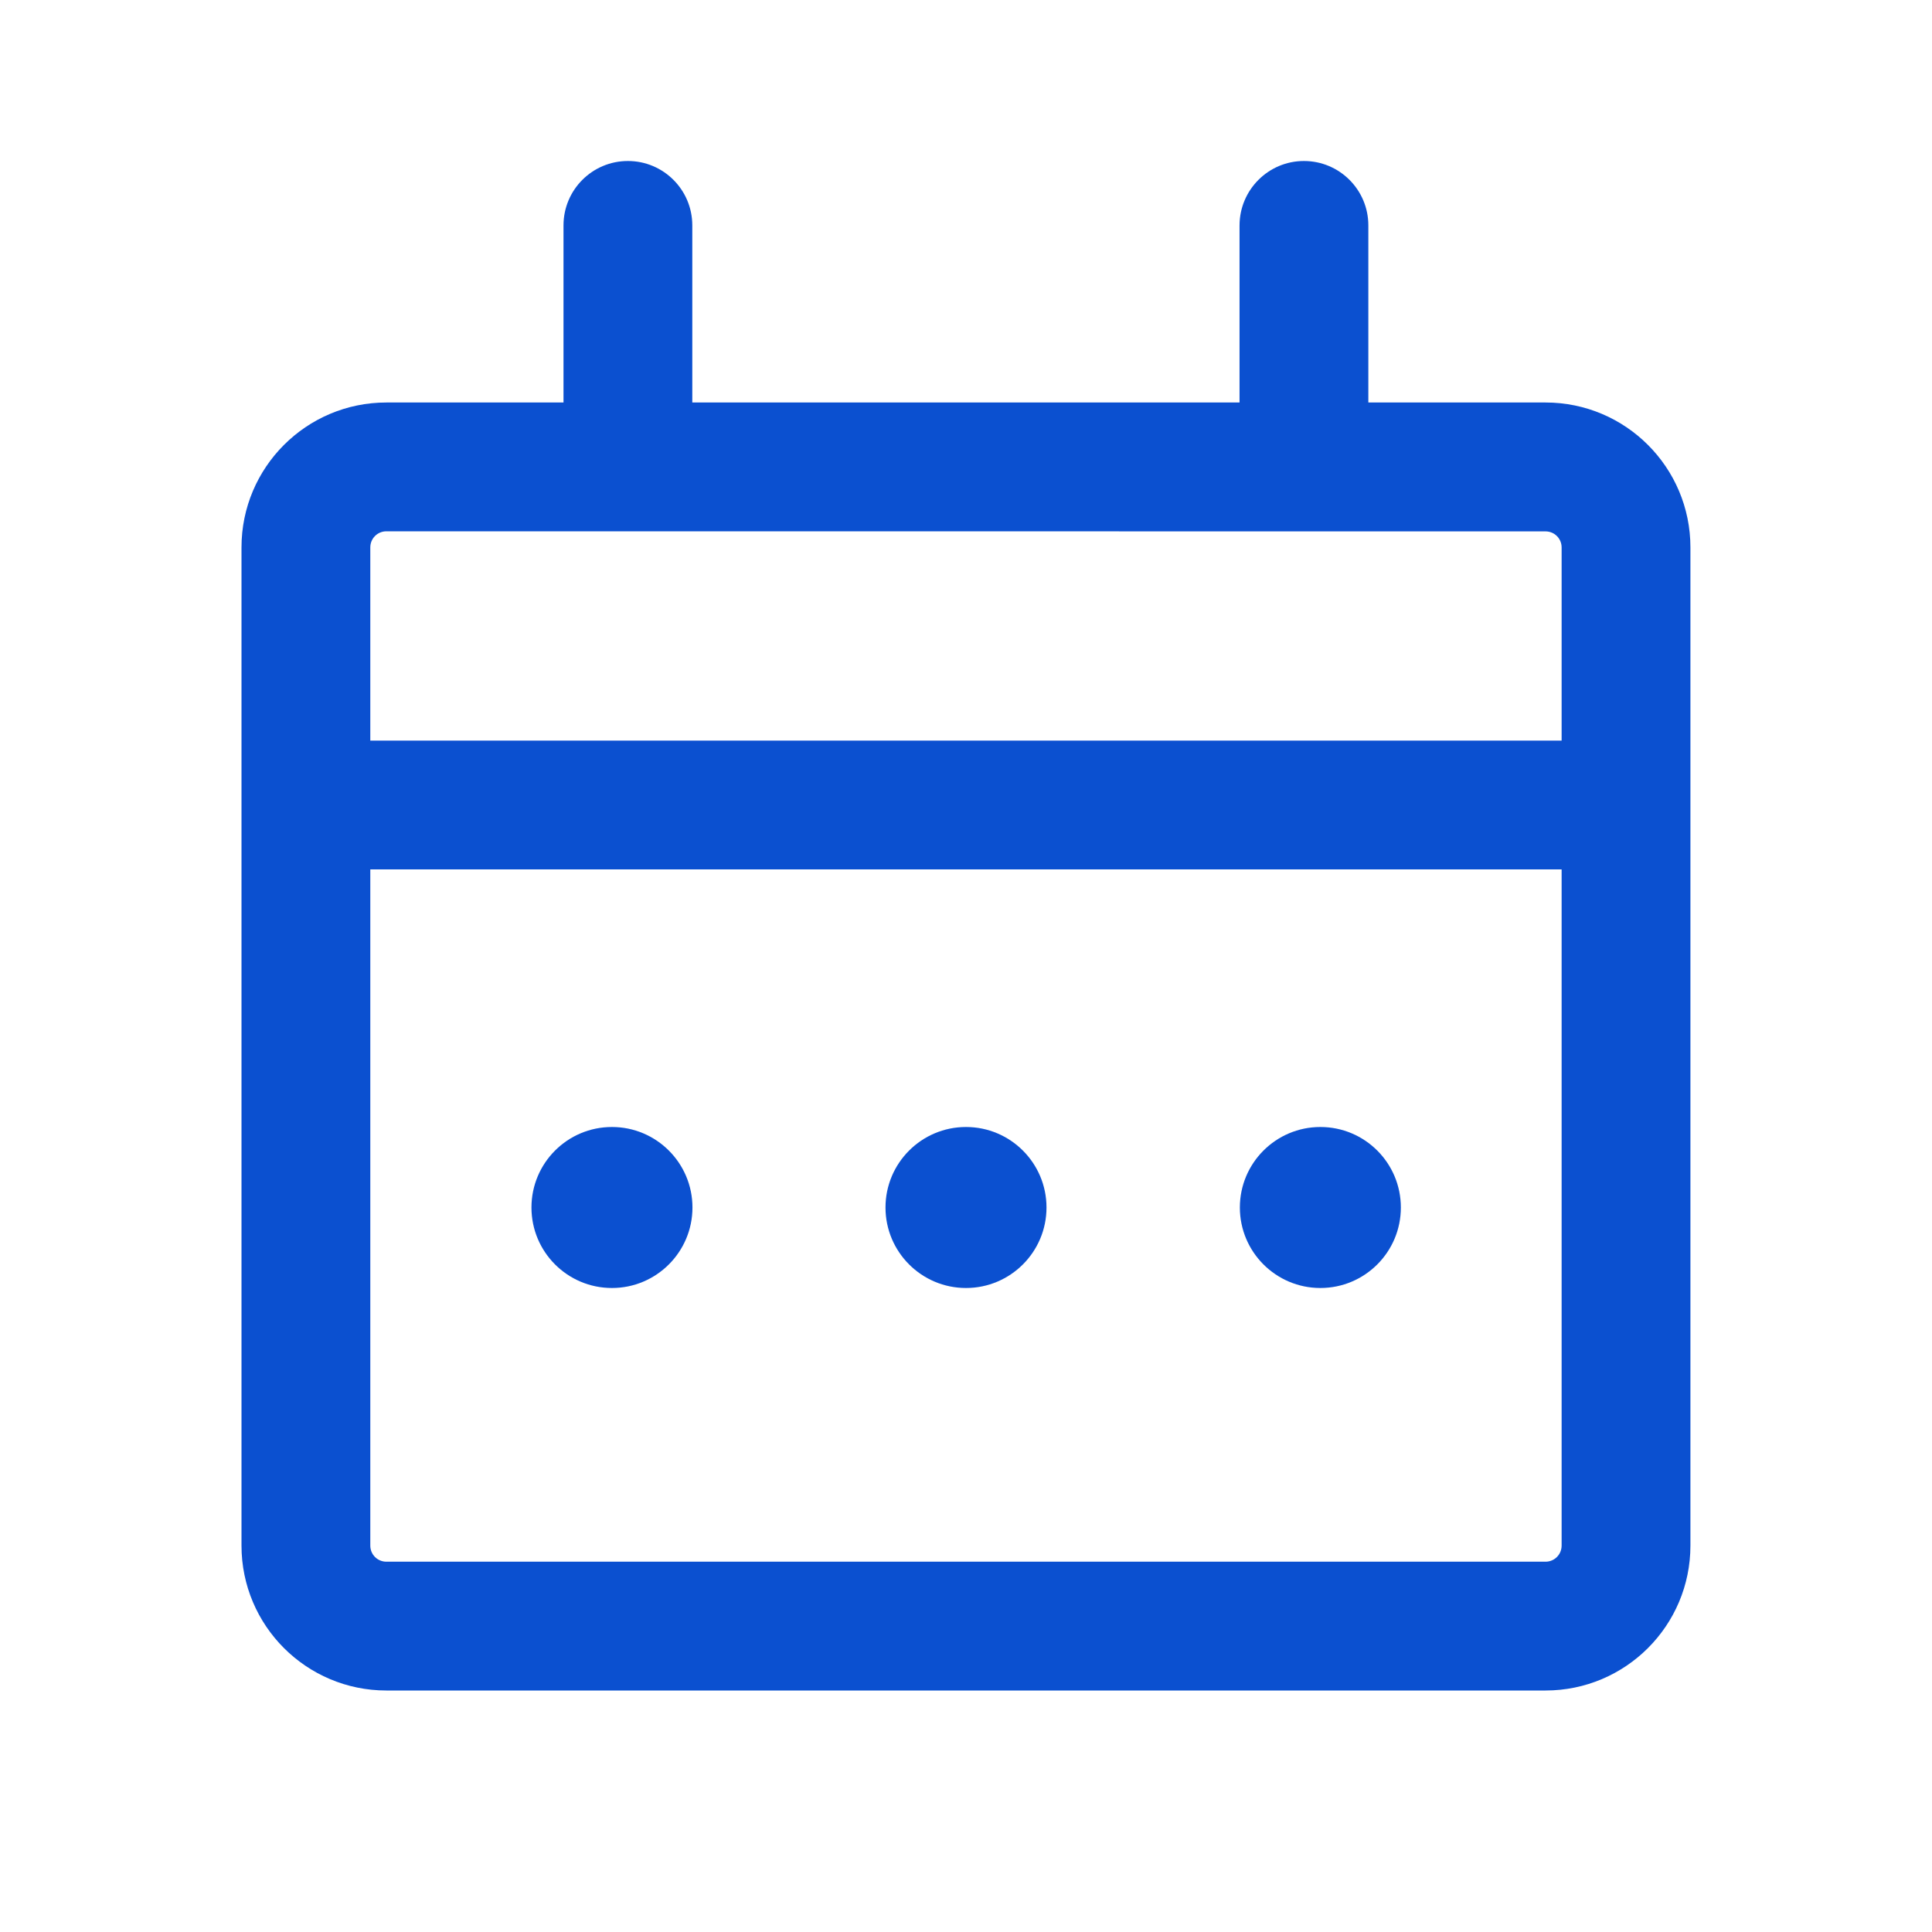
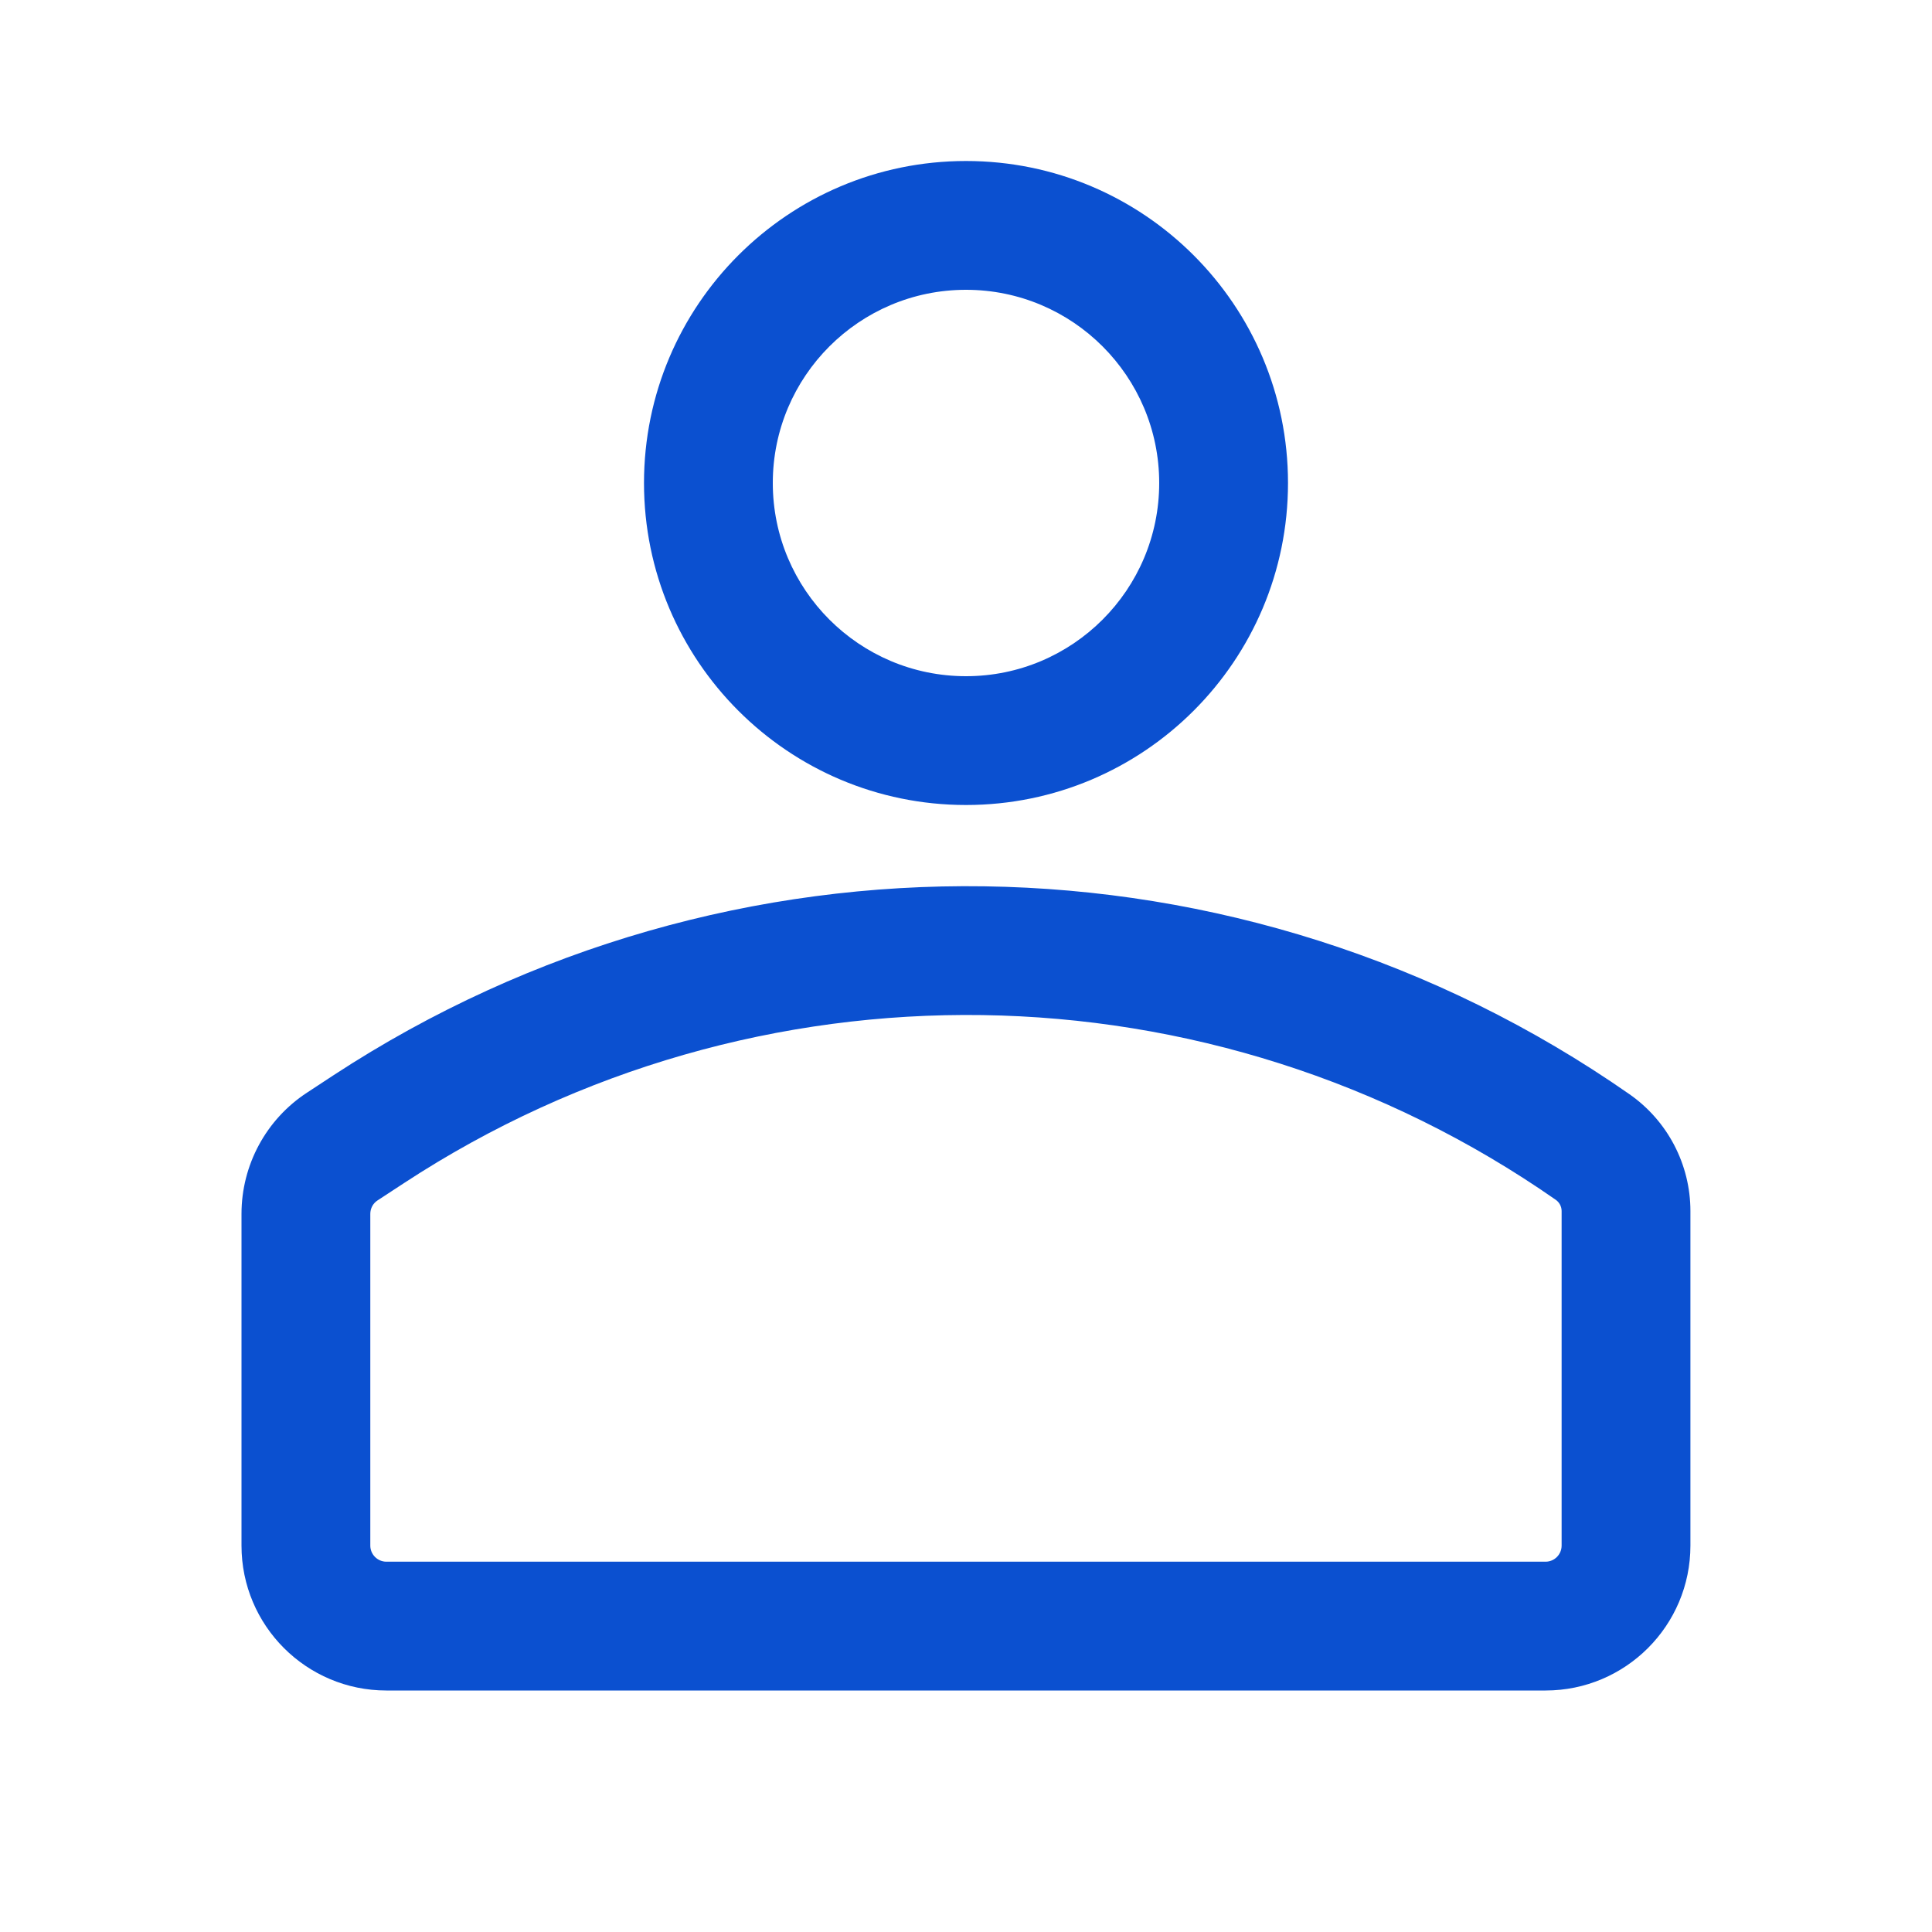
<svg xmlns="http://www.w3.org/2000/svg" width="24" height="24" viewBox="0 0 24 24" fill="none">
-   <path d="M16.198 2C16.64 2 16.998 2.358 16.998 2.8V5H19.199C20.193 5 20.999 5.806 20.999 6.8V19.2C20.999 20.194 20.193 21 19.199 21H4.8C3.806 21 3 20.194 3 19.2V6.8C3 5.806 3.806 5 4.8 5H7V2.8C7 2.358 7.358 2 7.8 2C8.242 2 8.6 2.358 8.6 2.8V5H15.398V2.8C15.399 2.358 15.757 2 16.198 2ZM4.6 19.2C4.6 19.311 4.689 19.4 4.8 19.4H19.199C19.31 19.4 19.399 19.311 19.399 19.2V10.8H4.6V19.2ZM7.602 14C8.154 14 8.602 14.448 8.602 15C8.602 15.552 8.154 16 7.602 16C7.049 16 6.602 15.552 6.602 15C6.602 14.448 7.049 14 7.602 14ZM12 14C12.552 14 13 14.448 13 15C13 15.552 12.552 16 12 16C11.448 16 11 15.552 11 15C11 14.448 11.448 14 12 14ZM16.402 14C16.955 14 17.402 14.448 17.402 15C17.402 15.552 16.955 16 16.402 16C15.85 16 15.402 15.552 15.402 15C15.402 14.448 15.85 14 16.402 14ZM4.8 6.6C4.689 6.6 4.6 6.689 4.6 6.8V9.2H19.399V6.8C19.399 6.69 19.31 6.601 19.199 6.601L4.8 6.6Z" fill="#0B50D0" />
+   <path fill-rule="evenodd" clip-rule="evenodd" d="M9.6 6C9.6 4.675 10.675 3.6 12 3.6C13.325 3.6 14.4 4.675 14.4 6C14.4 7.325 13.325 8.4 12 8.4C10.675 8.4 9.6 7.325 9.6 6ZM12 2C9.791 2 8 3.791 8 6C8 8.209 9.791 10 12 10C14.209 10 16 8.209 16 6C16 3.791 14.209 2 12 2ZM20.242 13.593C15.427 10.235 9.054 10.142 4.143 13.357L3.814 13.573C3.306 13.905 3 14.472 3 15.079V19.2C3 20.194 3.806 21 4.8 21H19.199C20.193 21 20.999 20.194 20.999 19.2V15.044C20.999 14.466 20.716 13.924 20.242 13.593ZM5.02 14.696C9.384 11.838 15.048 11.921 19.327 14.905C19.372 14.937 19.399 14.989 19.399 15.044V19.2C19.399 19.31 19.31 19.4 19.199 19.4H4.8C4.69 19.4 4.6 19.31 4.6 19.2V15.079C4.6 15.011 4.634 14.948 4.69 14.912L5.02 14.696Z" fill="#0B50D0" />
</svg>
